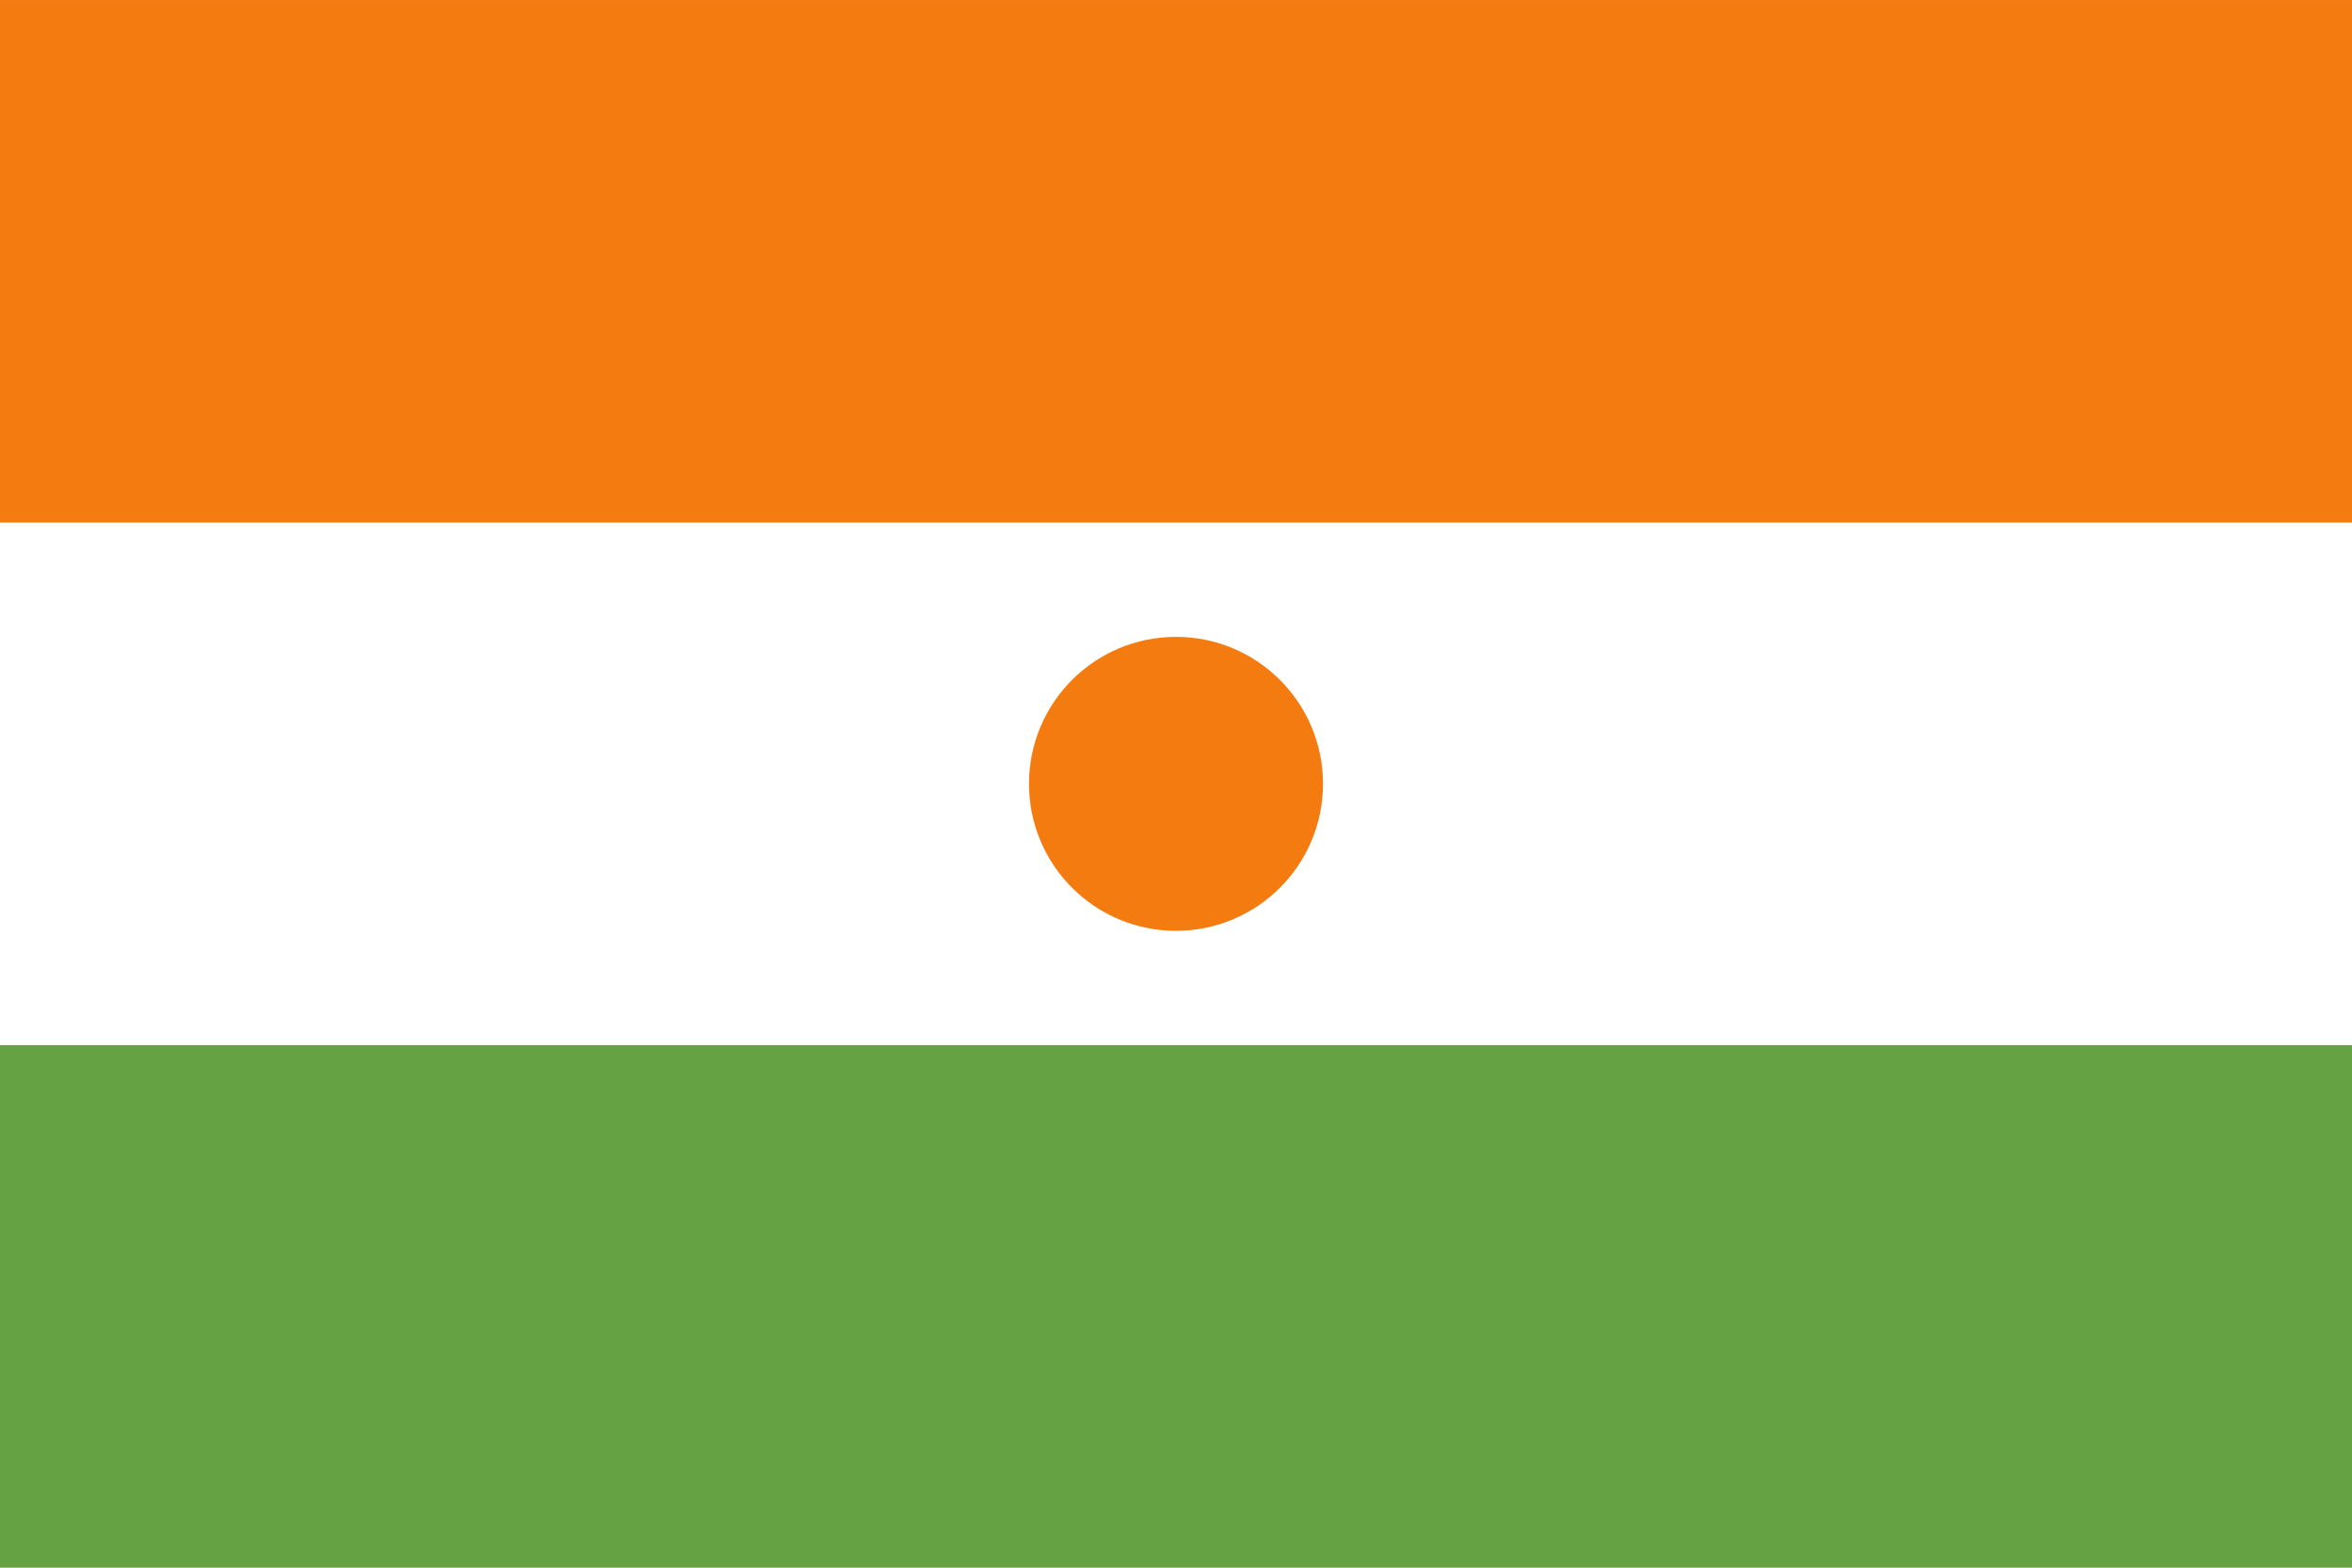
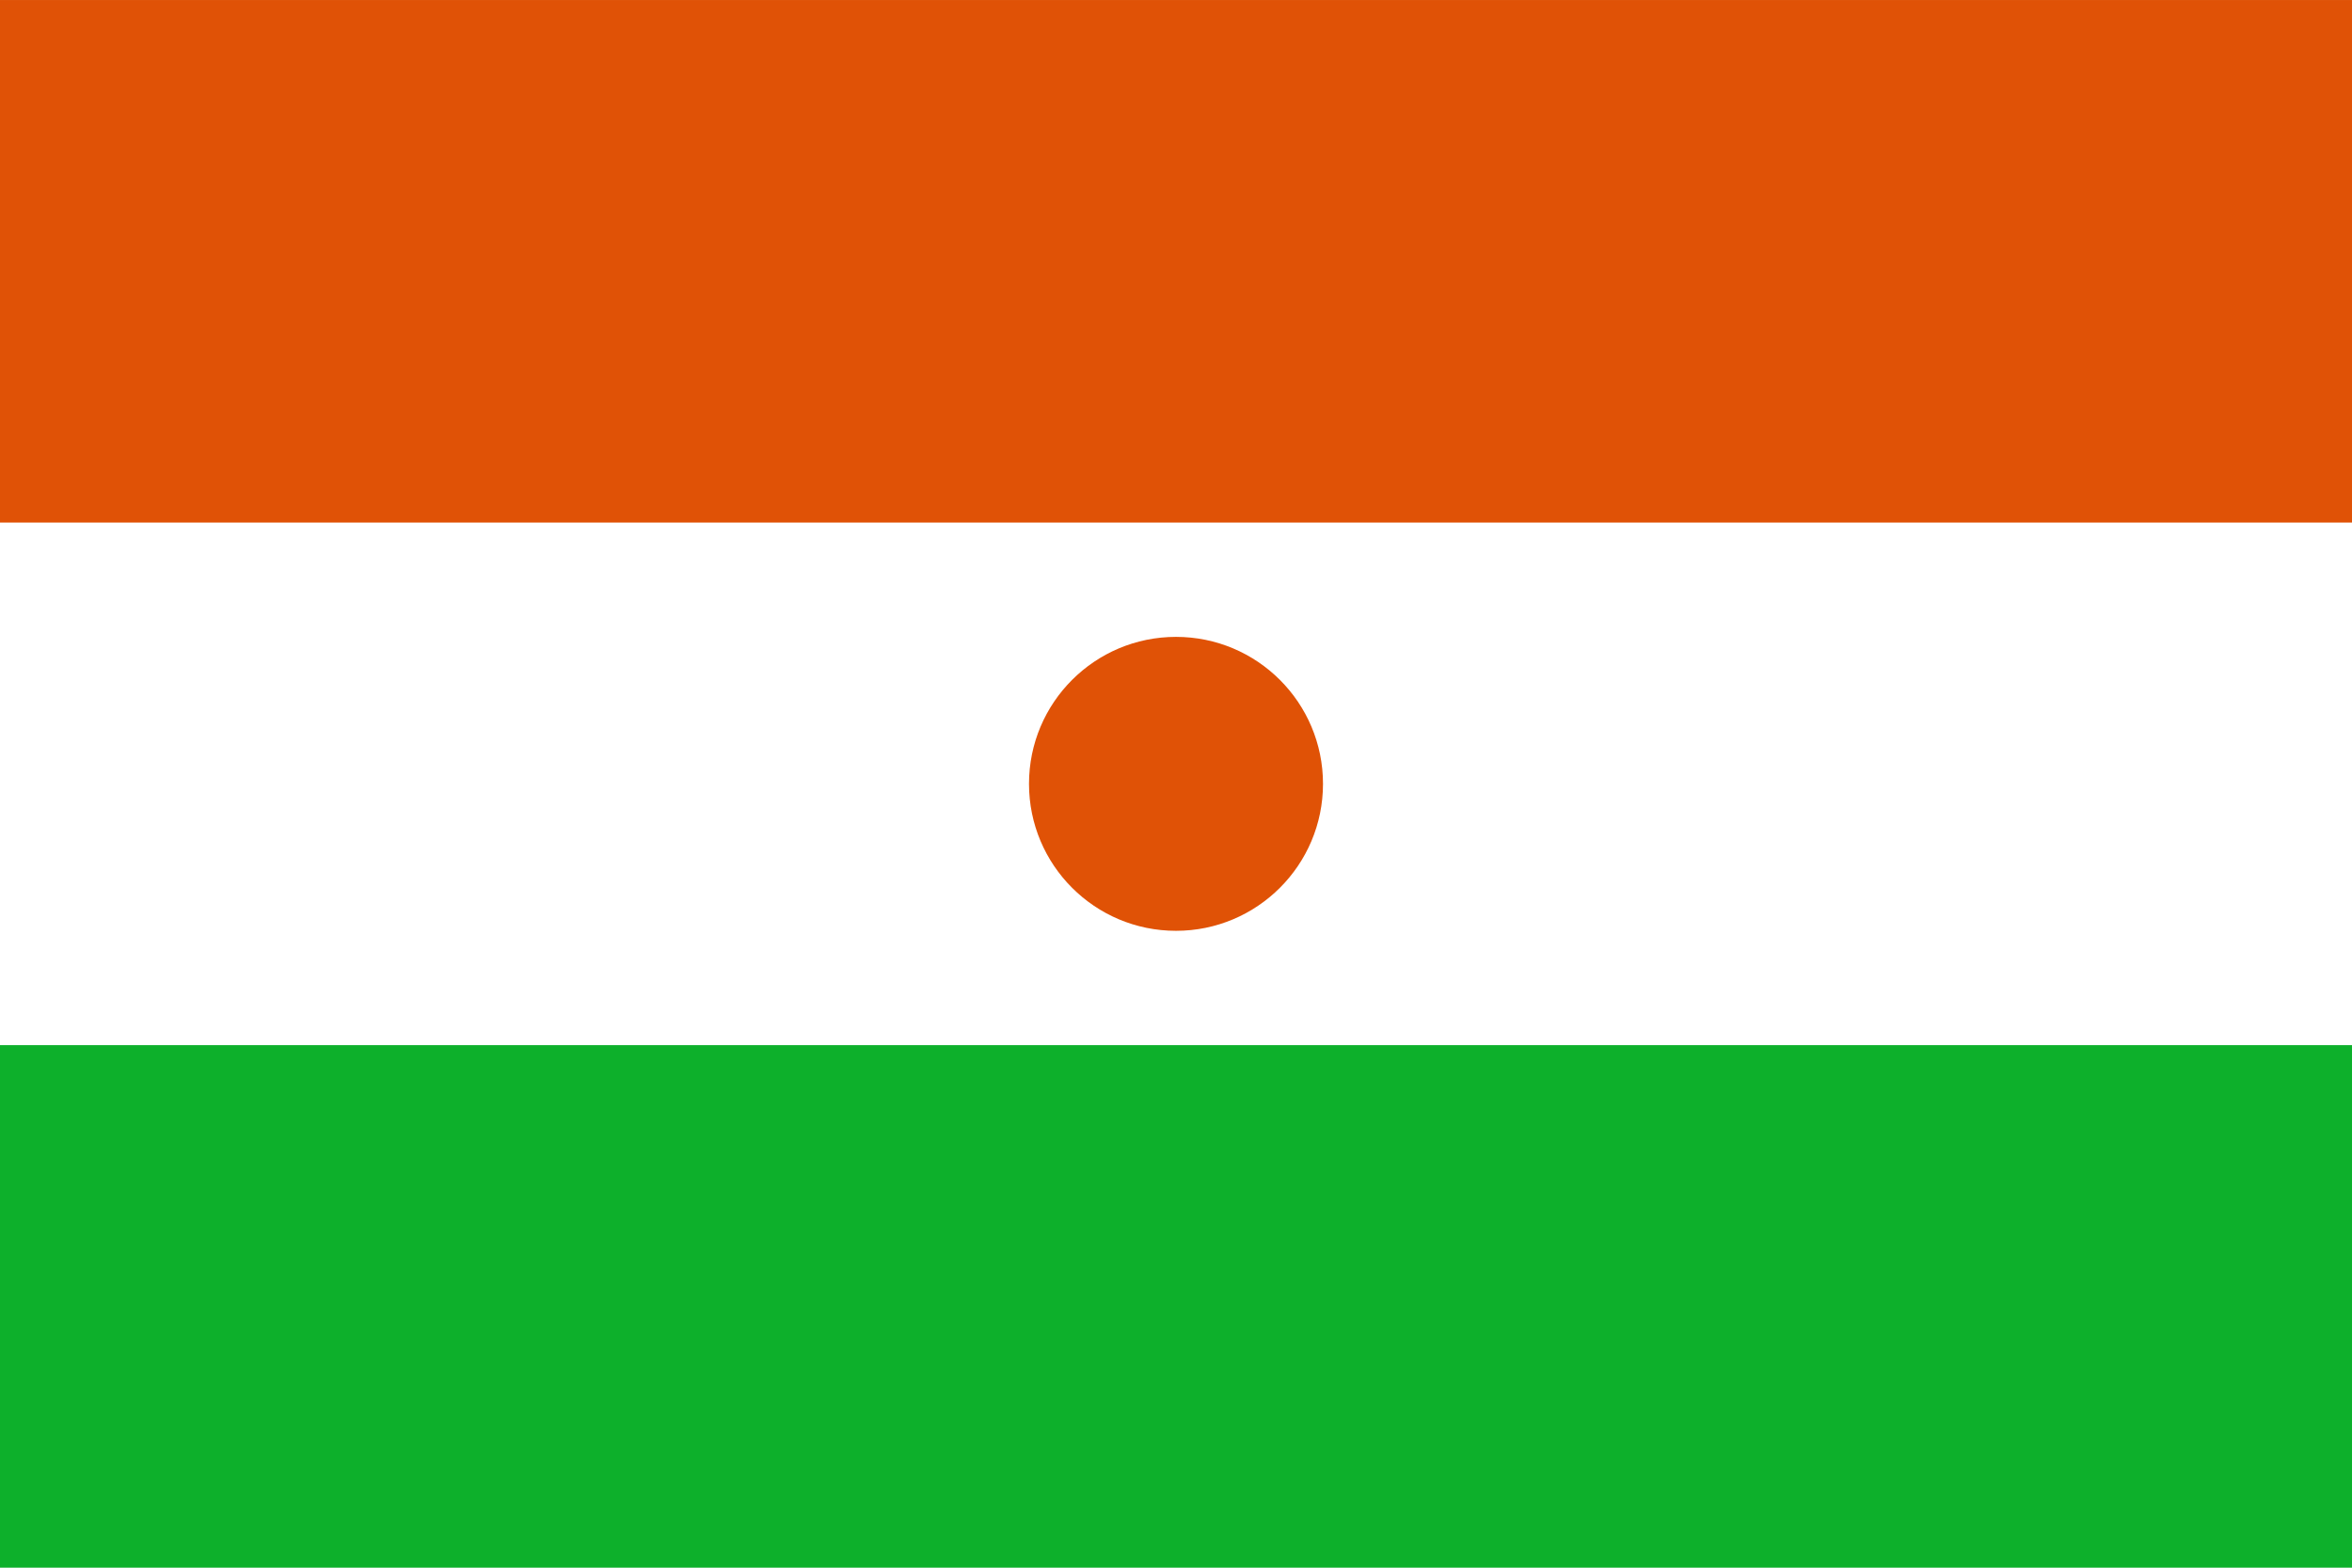
<svg xmlns="http://www.w3.org/2000/svg" viewBox="0 85.333 512 341.333">
  <rect y="85.337" fill="#FFFFFF" width="512" height="341.326" />
-   <rect y="85.337" fill="#f47b10" width="512" height="113.775" />
-   <rect y="312.888" fill="#64a243" width="512" height="113.775" />
-   <circle fill="#f47b10" cx="256" cy="256" r="32" />
+   <rect y="85.337" fill="#e05206" width="512" height="113.775" />
+   <rect y="312.888" fill="#0db02b" width="512" height="113.775" />
+   <circle fill="#e05206" cx="256" cy="256" r="32" />
</svg>
